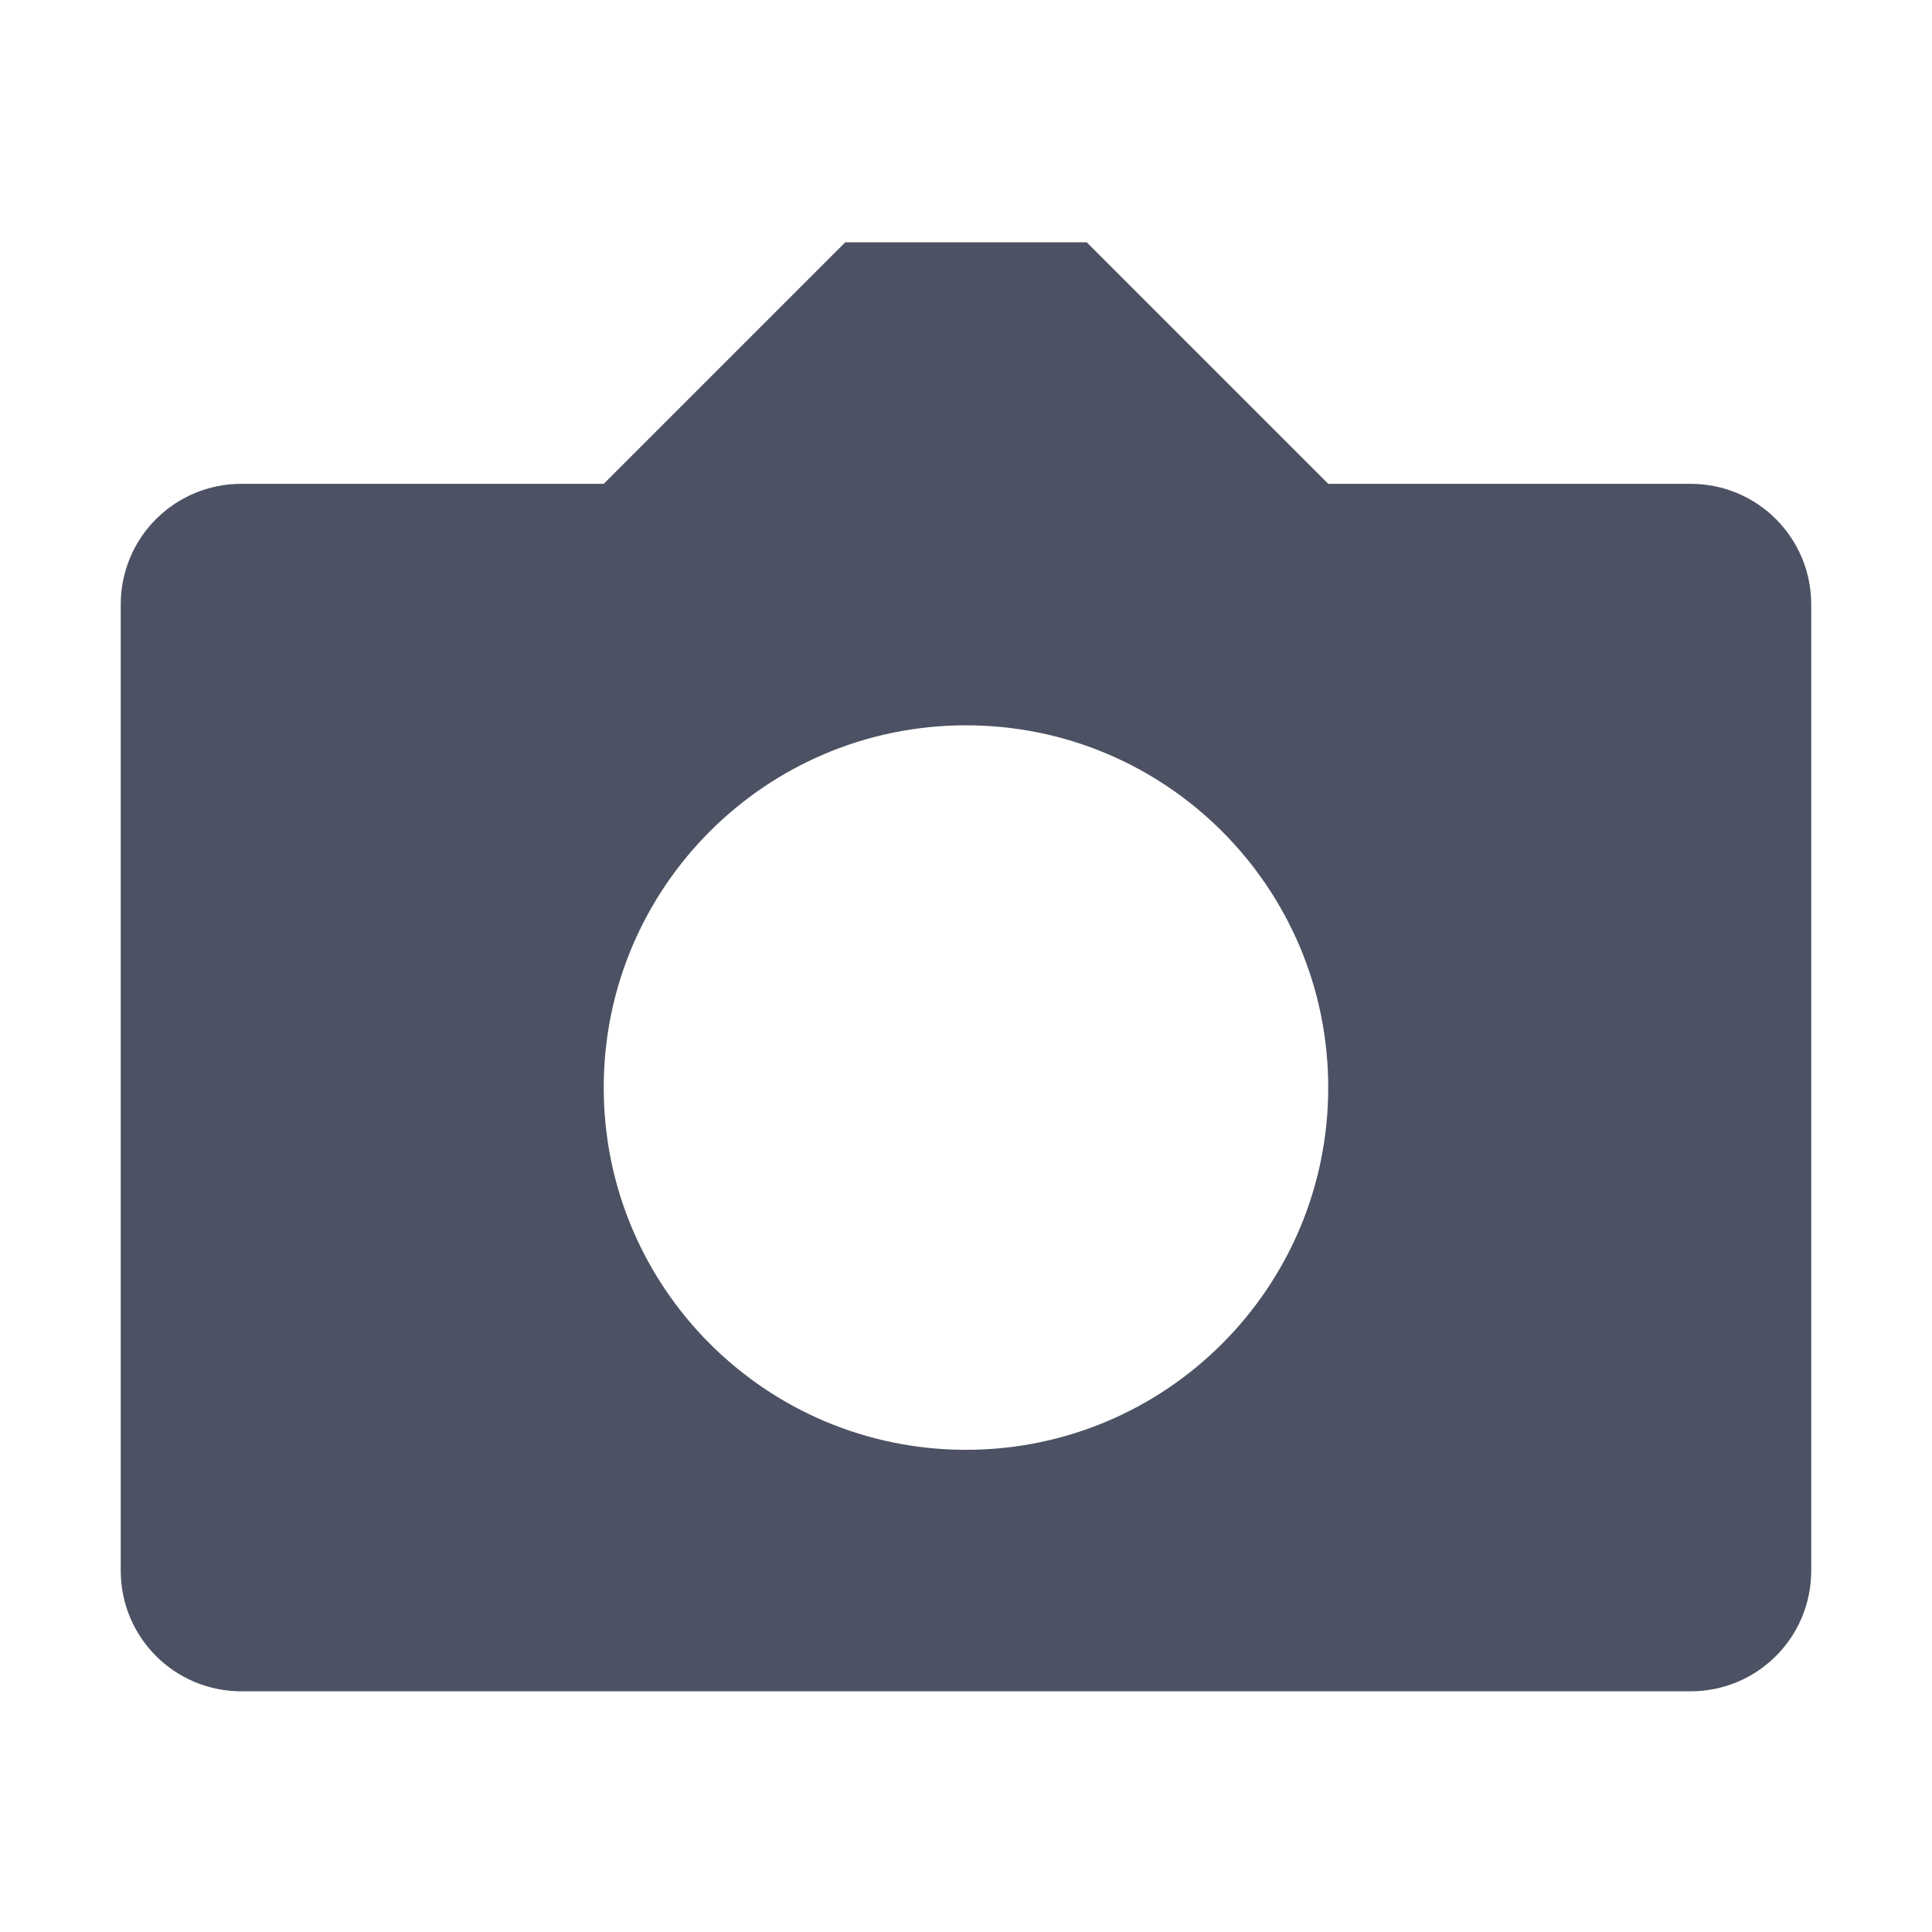
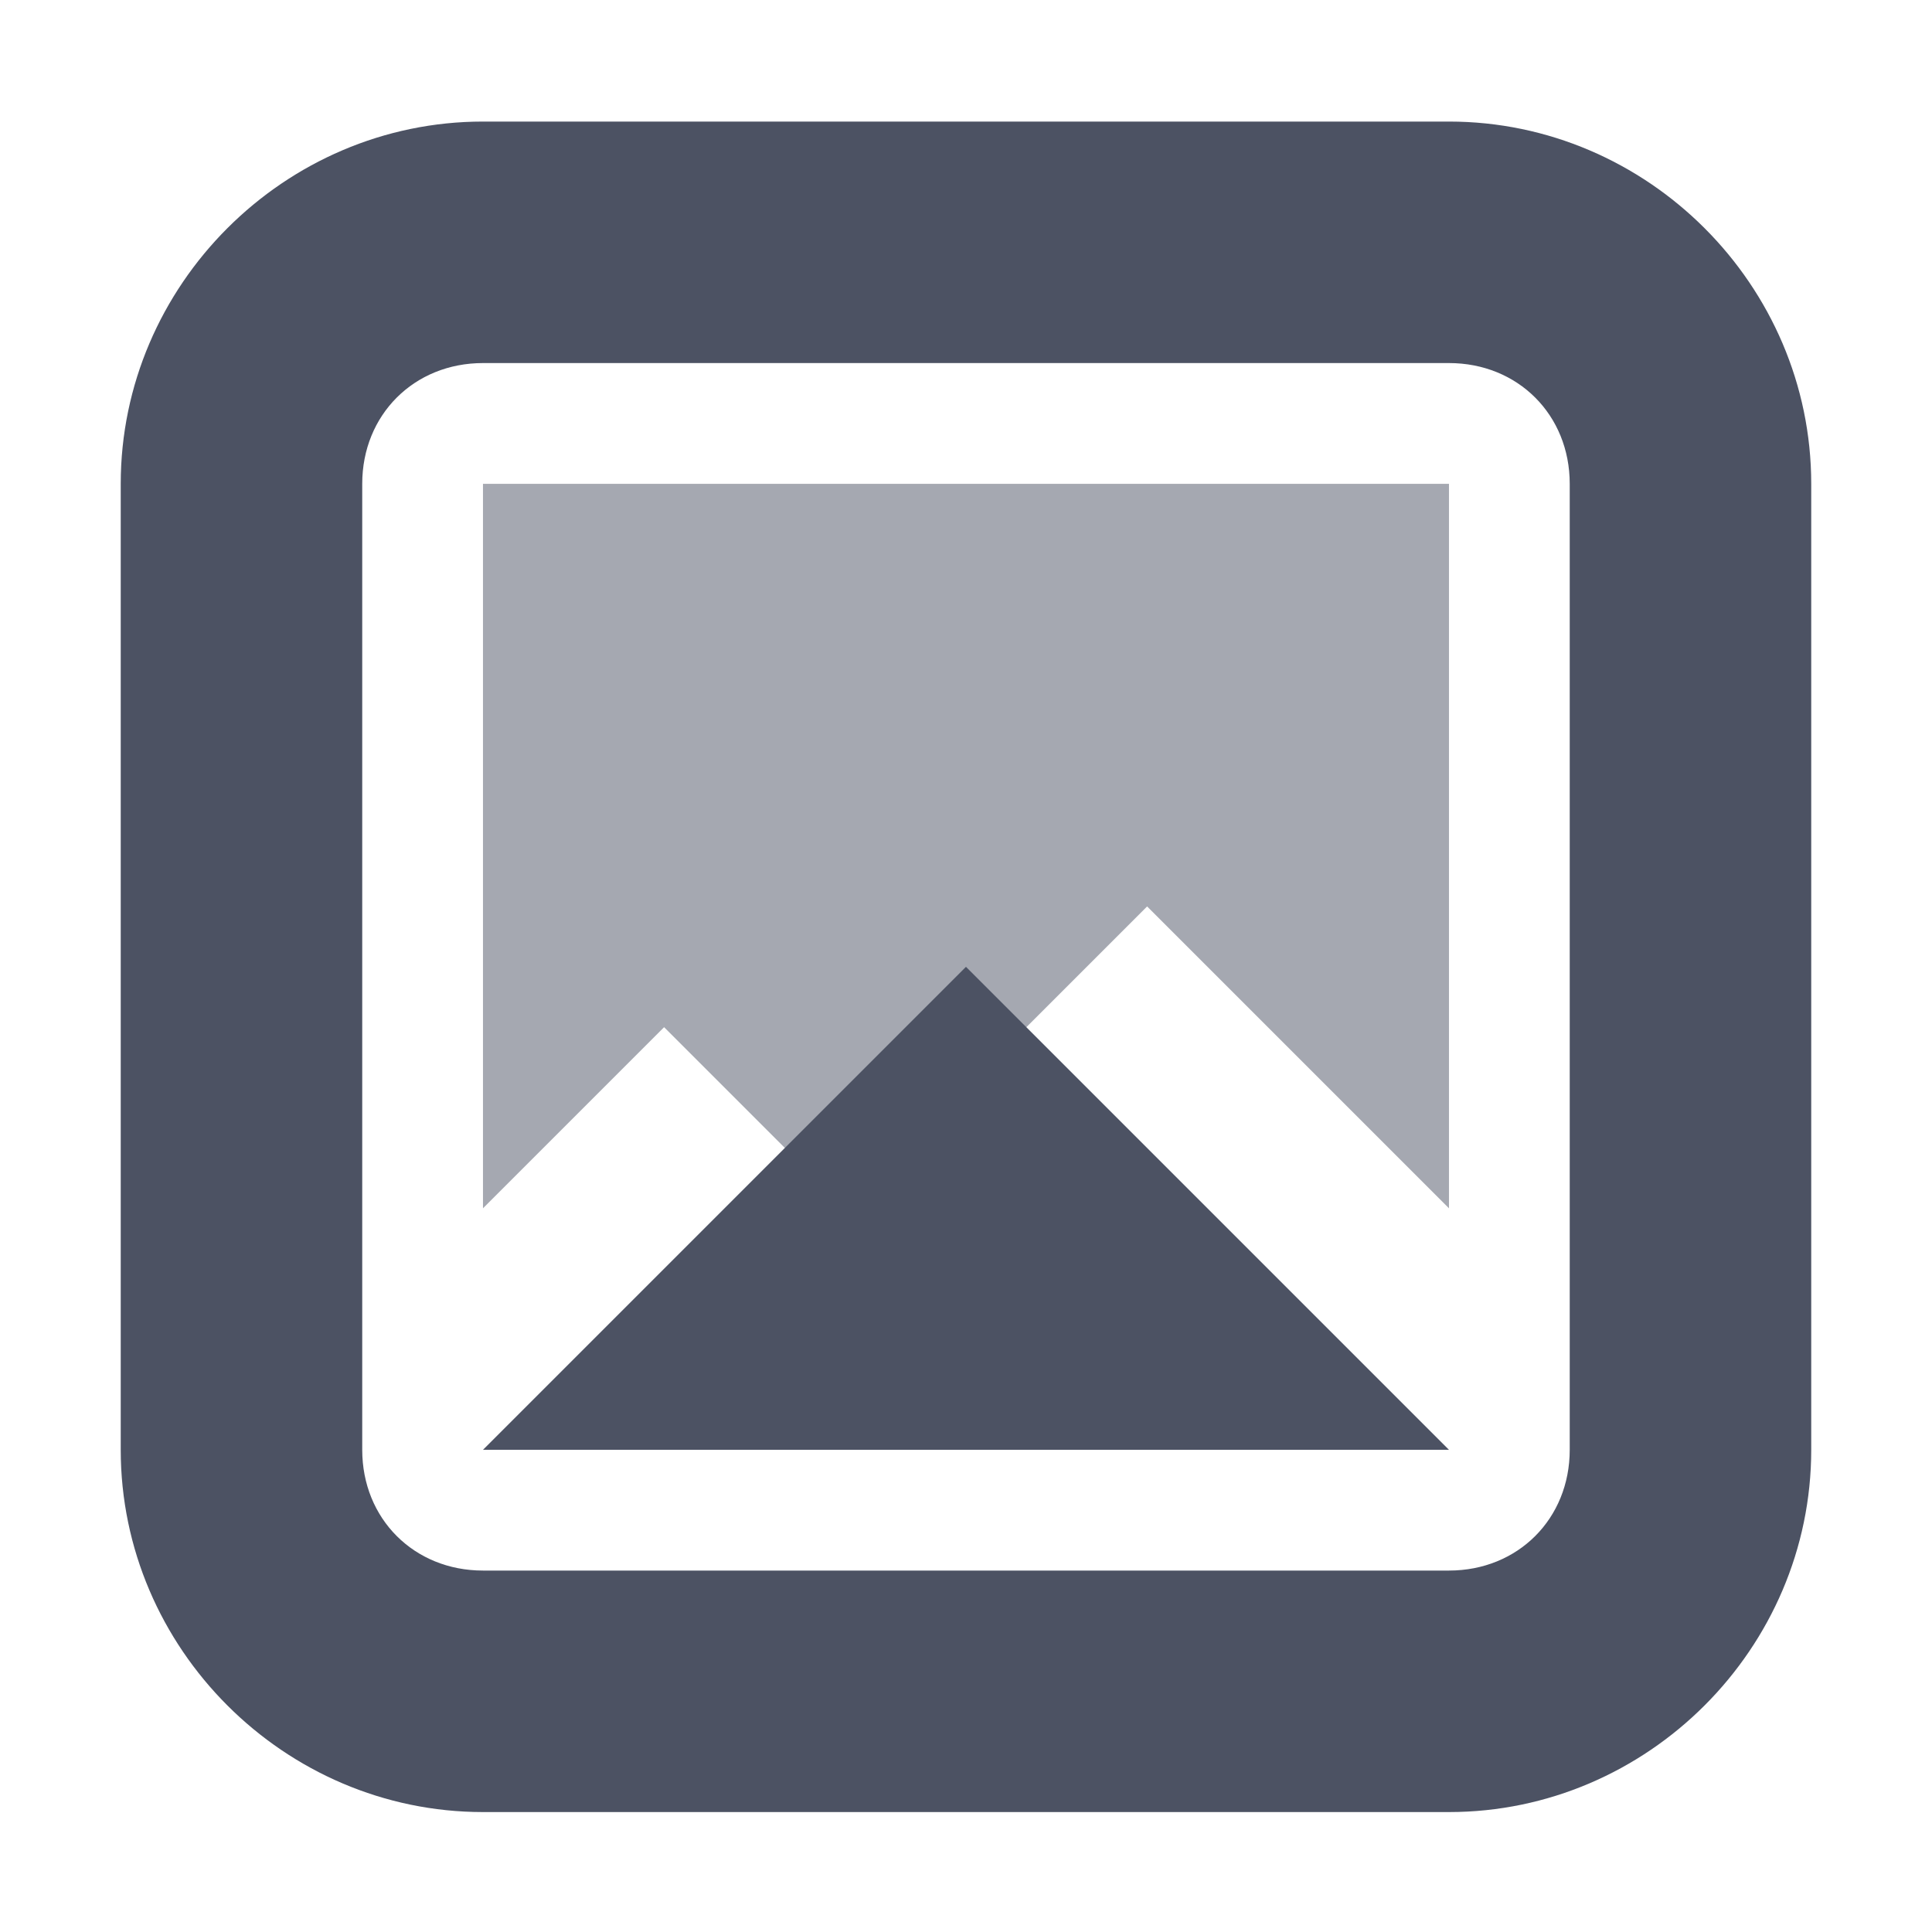
<svg xmlns="http://www.w3.org/2000/svg" xmlns:ns1="http://www.openswatchbook.org/uri/2009/osb" height="16" id="svg7384" style="enable-background:new" version="1.1" width="16">
  <defs id="defs7386">
    <linearGradient id="linearGradient6882" ns1:paint="solid">
      <stop id="stop6884" offset="0" style="stop-color:#555555;stop-opacity:1;" />
    </linearGradient>
    <linearGradient id="linearGradient5606" ns1:paint="solid">
      <stop id="stop5608" offset="0" style="stop-color:#000000;stop-opacity:1;" />
    </linearGradient>
    <filter id="filter7554" style="color-interpolation-filters:sRGB">
      <feBlend id="feBlend7556" in2="BackgroundImage" mode="darken" />
    </filter>
  </defs>
  <g id="layer9" style="display:inline" transform="translate(-745.0002,575.0067)" />
  <g id="layer10" style="display:inline;filter:url(#filter7554)" transform="translate(-745.0002,575.0067)" />
  <g id="layer1" style="display:inline" transform="translate(-504,-41.99326)" />
  <g id="layer14" style="display:inline" transform="translate(-745.0002,575.0067)">
-     <path d="m 752,-573 -2,2 h -3 c -0.554,0 -1,0.446 -1,1 v 8 c 0,0.554 0.446,1 1,1 h 12 c 0.554,0 1,-0.446 1,-1 v -8 c 0,-0.554 -0.446,-1 -1,-1 h -3 l -2,-2 z m 1,4 a 3,3 0 0 1 3,3 3,3 0 0 1 -3,3 3,3 0 0 1 -3,-3 3,3 0 0 1 3,-3 z" id="rect3098-7" style="display:inline;opacity:1;vector-effect:none;fill:#4c5263;fill-opacity:1;stroke:none;stroke-width:2;stroke-linecap:square;stroke-opacity:1;enable-background:new" />
+     <path d="m 749,-574 c -1.645,0 -3,1.355 -3,3 v 8 c 0,1.645 1.355,3 3,3 h 8 c 1.645,0 3,-1.355 3,-3 v -8 c 0,-1.645 -1.355,-3 -3,-3 z m 0,2 h 8 c 0.571,0 1,0.429 1,1 v 8 c 0,0.571 -0.429,1 -1,1 h -8 c -0.571,0 -1,-0.429 -1,-1 v -8 c 0,-0.571 0.429,-1 1,-1 z" id="rect3239-0" style="color:#000000;font-style:normal;font-variant:normal;font-weight:normal;font-stretch:normal;font-size:medium;line-height:normal;font-family:sans-serif;font-variant-ligatures:normal;font-variant-position:normal;font-variant-caps:normal;font-variant-numeric:normal;font-variant-alternates:normal;font-feature-settings:normal;text-indent:0;text-align:start;text-decoration:none;text-decoration-line:none;text-decoration-style:solid;text-decoration-color:#000000;letter-spacing:normal;word-spacing:normal;text-transform:none;writing-mode:lr-tb;direction:ltr;text-orientation:mixed;dominant-baseline:auto;baseline-shift:baseline;text-anchor:start;white-space:normal;shape-padding:0;clip-rule:nonzero;display:inline;overflow:visible;visibility:visible;opacity:1;isolation:auto;mix-blend-mode:normal;color-interpolation:sRGB;color-interpolation-filters:linearRGB;solid-color:#000000;solid-opacity:1;vector-effect:none;fill:#4c5263;fill-opacity:1;fill-rule:nonzero;stroke:none;stroke-width:2;stroke-linecap:round;stroke-linejoin:miter;stroke-miterlimit:4;stroke-dasharray:none;stroke-dashoffset:0;stroke-opacity:1;color-rendering:auto;image-rendering:auto;shape-rendering:auto;text-rendering:auto;enable-background:new" />
+     <path d="m 749,-571 v 6 l 1.5,-1.5 1.5,1.5 2.5,-2.5 2.5,2.5 v -6 z" id="rect3241-3" style="display:inline;opacity:0.5;vector-effect:none;fill:#4c5263;fill-opacity:1;stroke:none;stroke-width:2;stroke-linecap:round;stroke-linejoin:miter;stroke-miterlimit:4;stroke-dasharray:none;stroke-dashoffset:0;stroke-opacity:1;enable-background:new" />
+     <path d="m 753,-567 4,4 h -8 z" id="path3246-0" style="display:inline;opacity:1;fill:#4c5263;fill-opacity:1;stroke:none;stroke-width:1px;stroke-linecap:butt;stroke-linejoin:miter;stroke-opacity:1;enable-background:new" />
  </g>
  <g id="layer15" style="display:inline" transform="translate(-745.0002,575.0067)" />
  <g id="g71291" style="display:inline" transform="translate(-745.0002,575.0067)" />
  <g id="layer2" style="display:inline" transform="translate(-504,108.0067)" />
  <g id="layer3" transform="translate(-504,-151.9933)" />
  <g id="layer12" style="display:inline" transform="translate(-745.0002,575.0067)" />
</svg>
